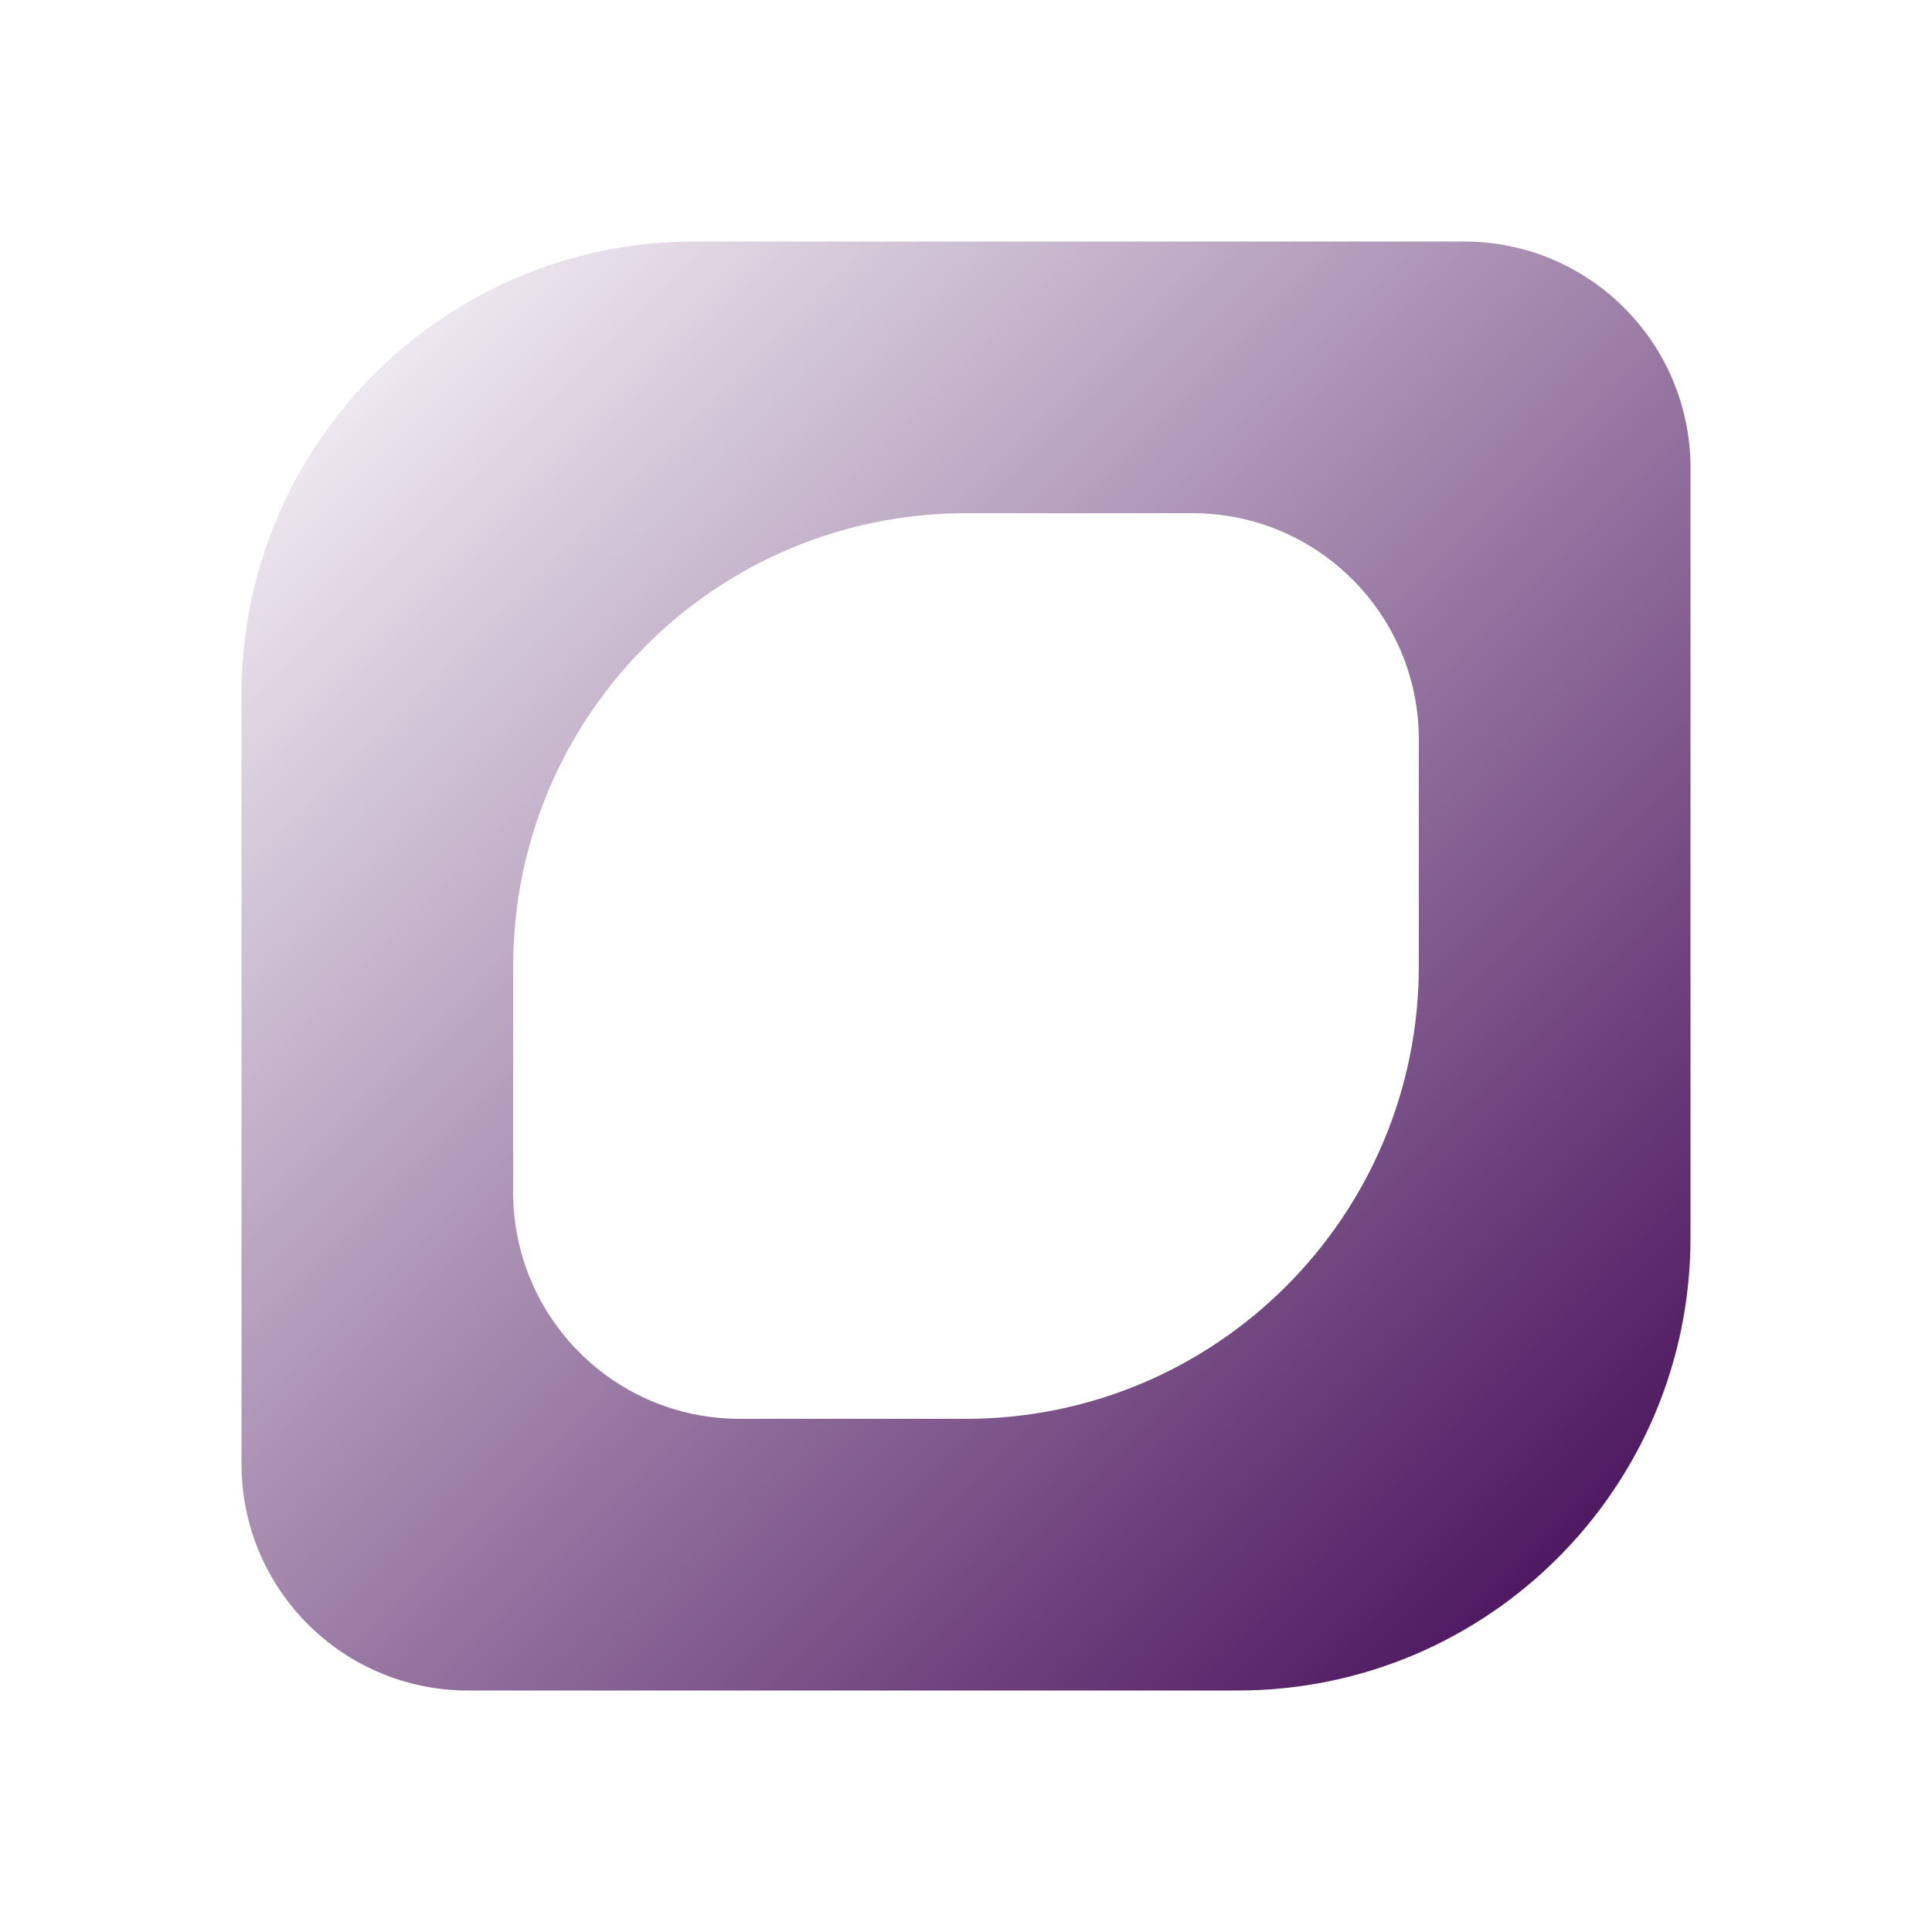
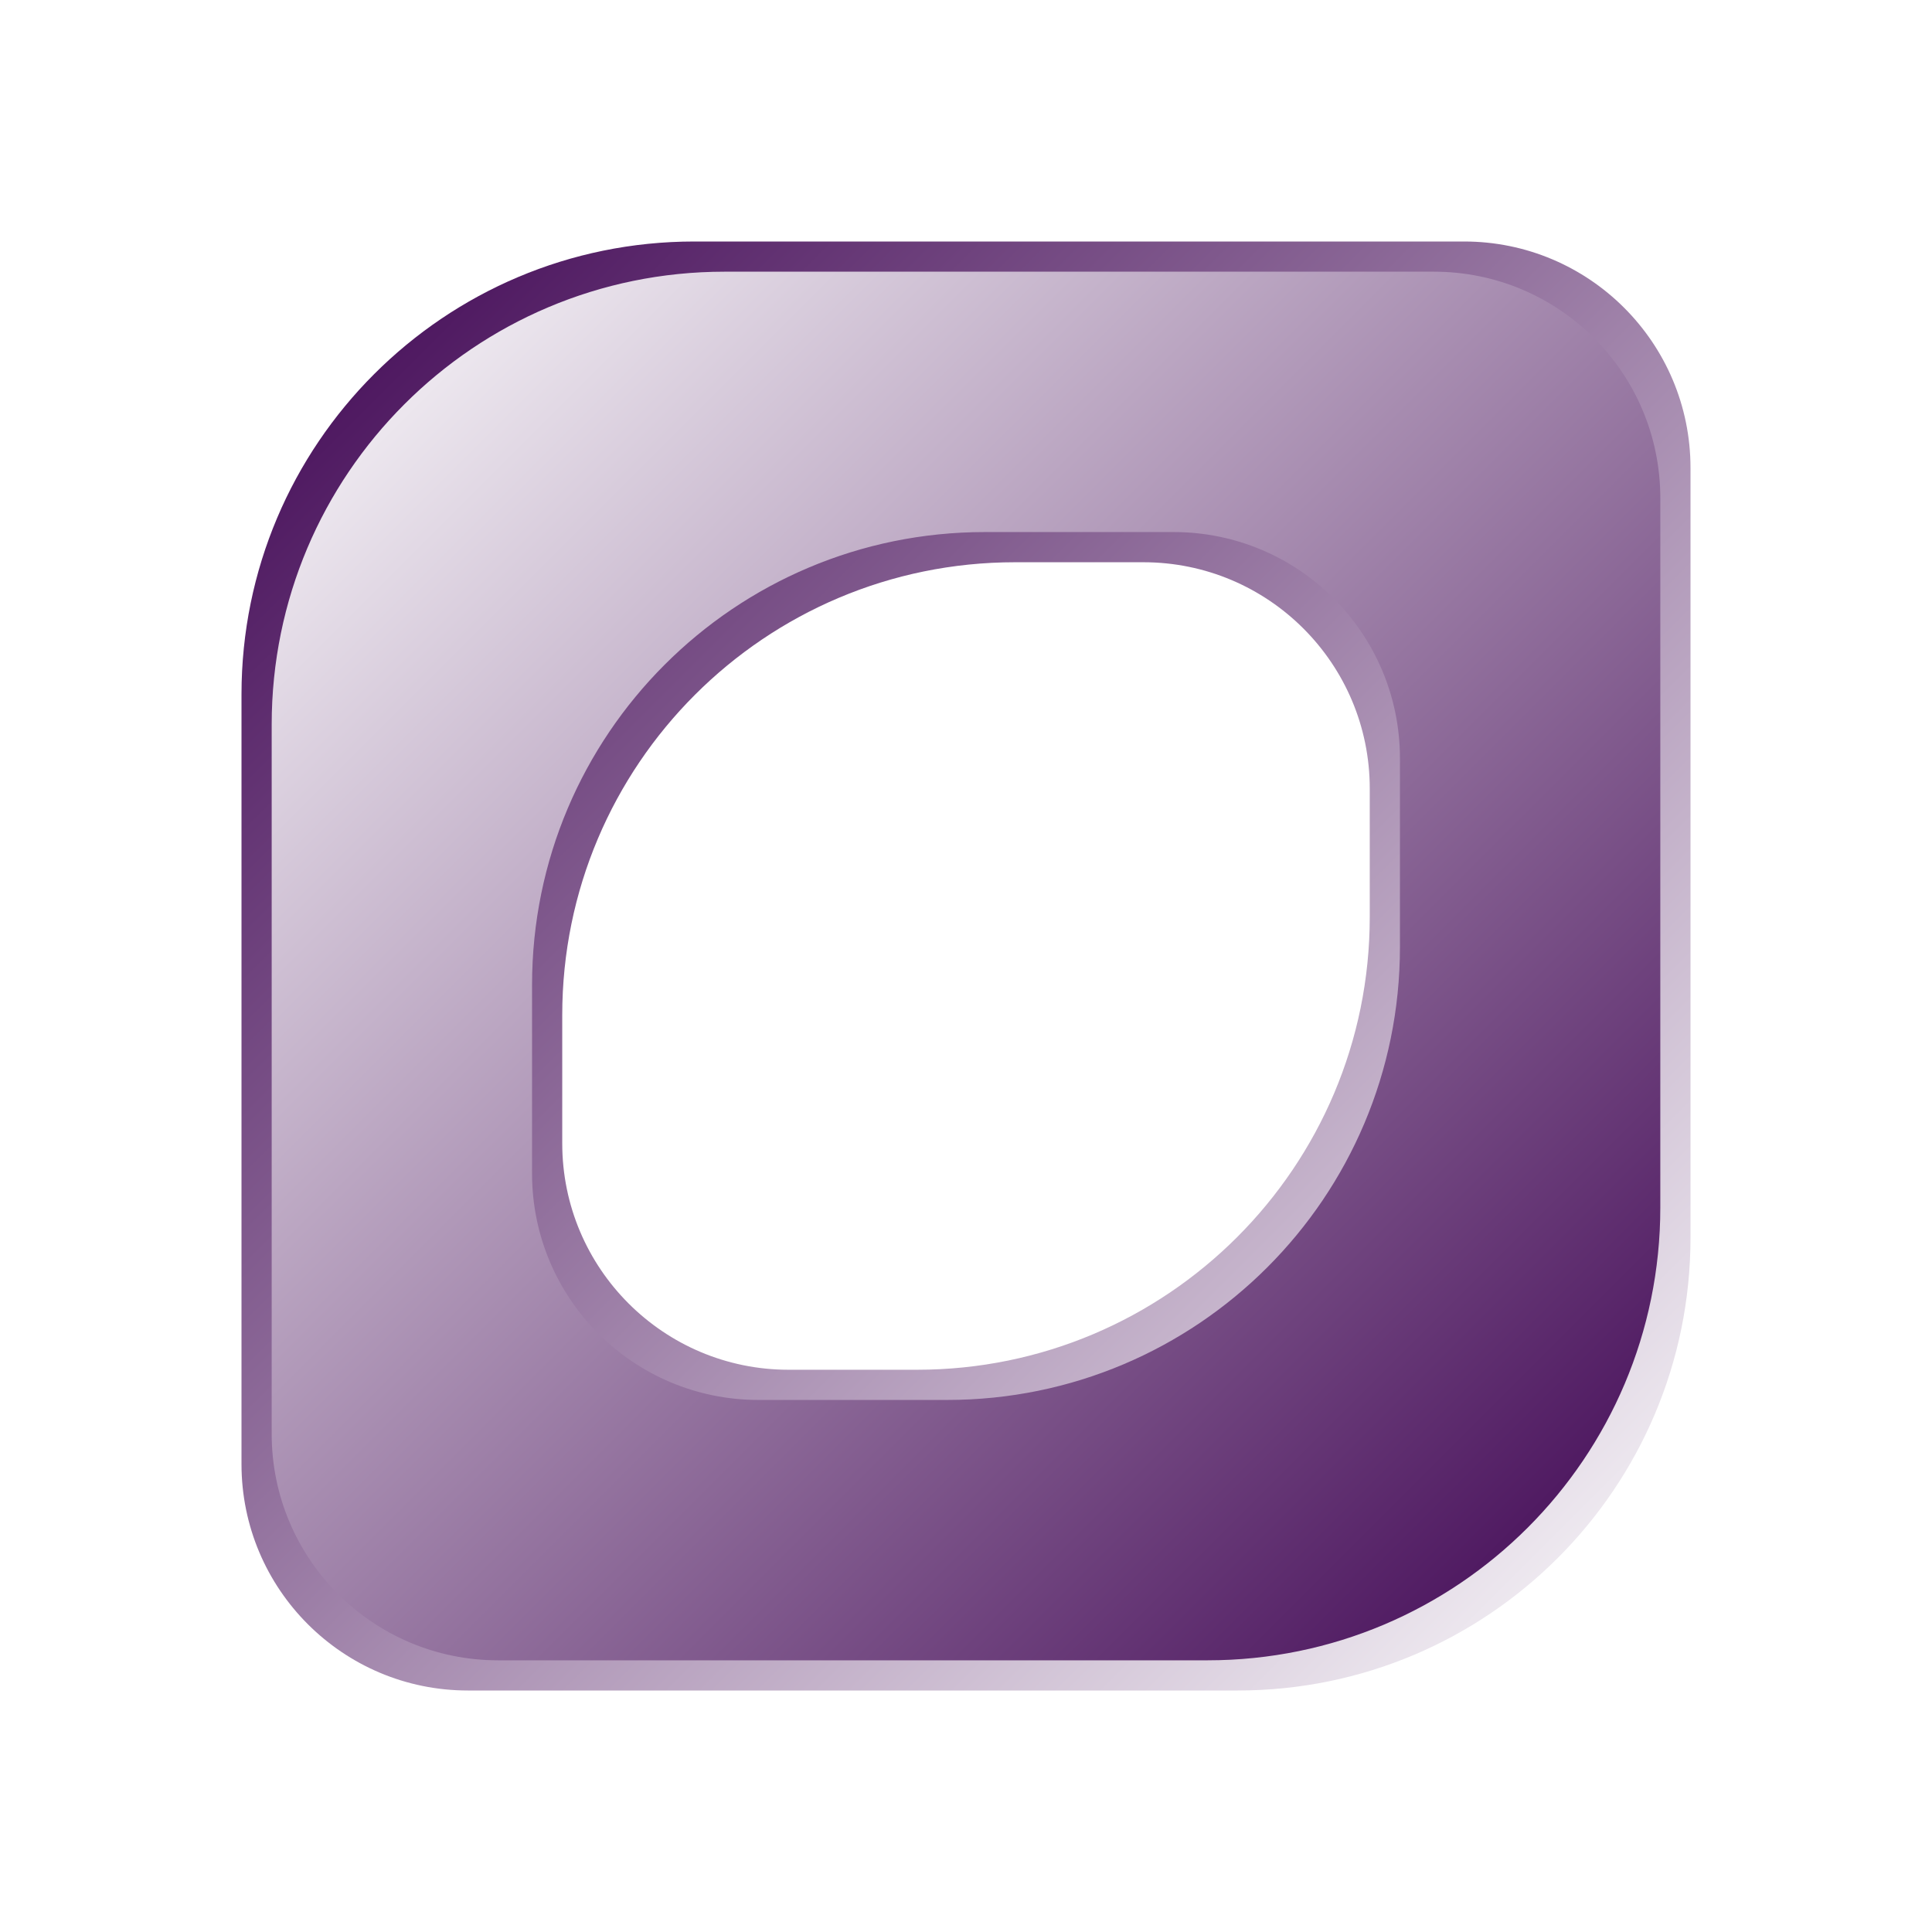
<svg xmlns="http://www.w3.org/2000/svg" width="512" height="512" viewBox="0 0 512 512" fill="none">
-   <path d="M388 64C421.137 64 448 90.863 448 124V328C448 394.274 394.274 448 328 448H124C90.863 448 64 421.137 64 388V184C64 117.726 117.726 64 184 64H388ZM256 136C189.726 136 136 189.726 136 256V316C136 349.137 162.863 376 196 376H256C322.274 376 376 322.274 376 256V196C376 162.863 349.137 136 316 136H256Z" fill="url(#paint0_linear_6_9)" />
+   <path d="M388 64C421.137 64 448 90.863 448 124V328C448 394.274 394.274 448 328 448H124C90.863 448 64 421.137 64 388V184C64 117.726 117.726 64 184 64H388ZM269 149C202.726 149 149 202.726 149 269V303C149 336.137 175.863 363 209 363H243C309.274 363 363 309.274 363 243V209C363 175.863 336.137 149 303 149H269Z" fill="url(#paint0_linear_6_9)" />
+   <path d="M380 72C413.137 72 440 98.863 440 132V320C440 386.274 386.274 440 320 440H132C98.863 440 72 413.137 72 380V192C72 125.726 125.726 72 192 72H380ZM261 141C194.726 141 141 194.726 141 261V311C141 344.137 167.863 371 201 371H251C317.274 371 371 317.274 371 251V201C371 167.863 344.137 141 311 141H261Z" fill="url(#paint1_linear_6_9)" />
  <defs>
    <linearGradient id="paint0_linear_6_9" x1="64" y1="64" x2="448" y2="448" gradientUnits="userSpaceOnUse">
+       <stop stop-color="#3D0251" />
+       <stop offset="1" stop-color="white" />
+     </linearGradient>
+     <linearGradient id="paint1_linear_6_9" x1="72" y1="72" x2="440" y2="440" gradientUnits="userSpaceOnUse">
      <stop stop-color="white" />
      <stop offset="1" stop-color="#3D0251" />
    </linearGradient>
  </defs>
</svg>
